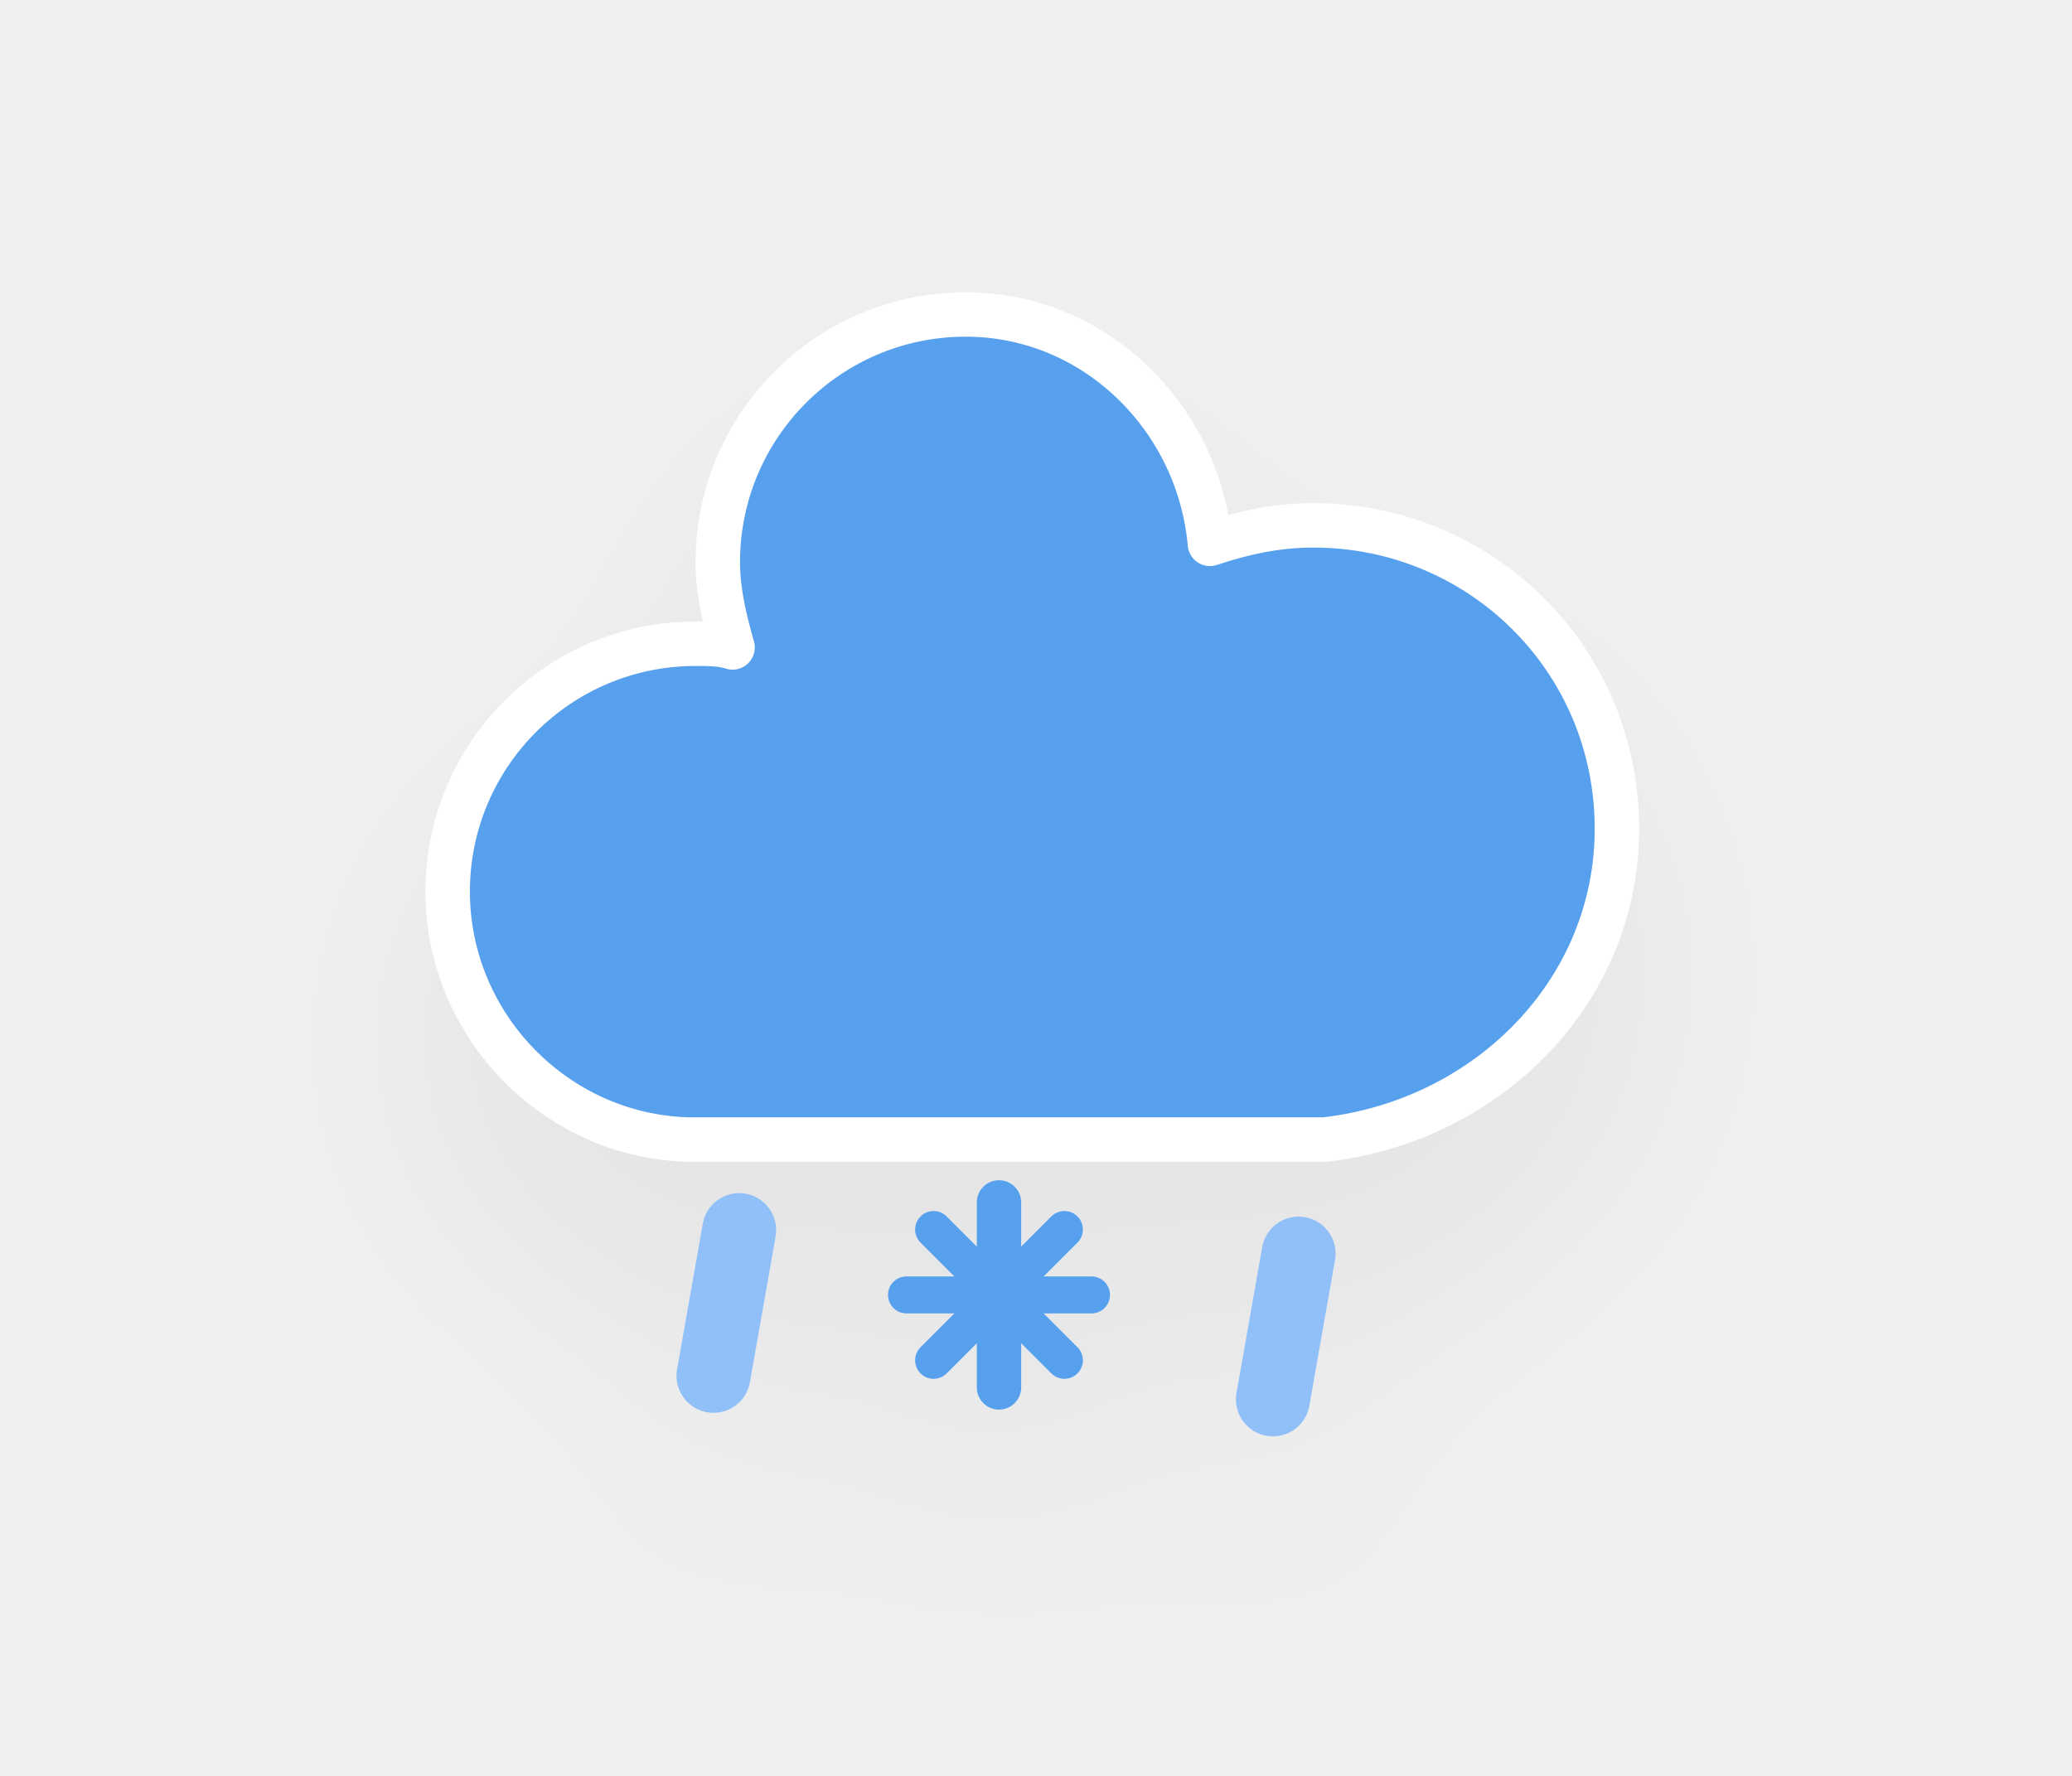
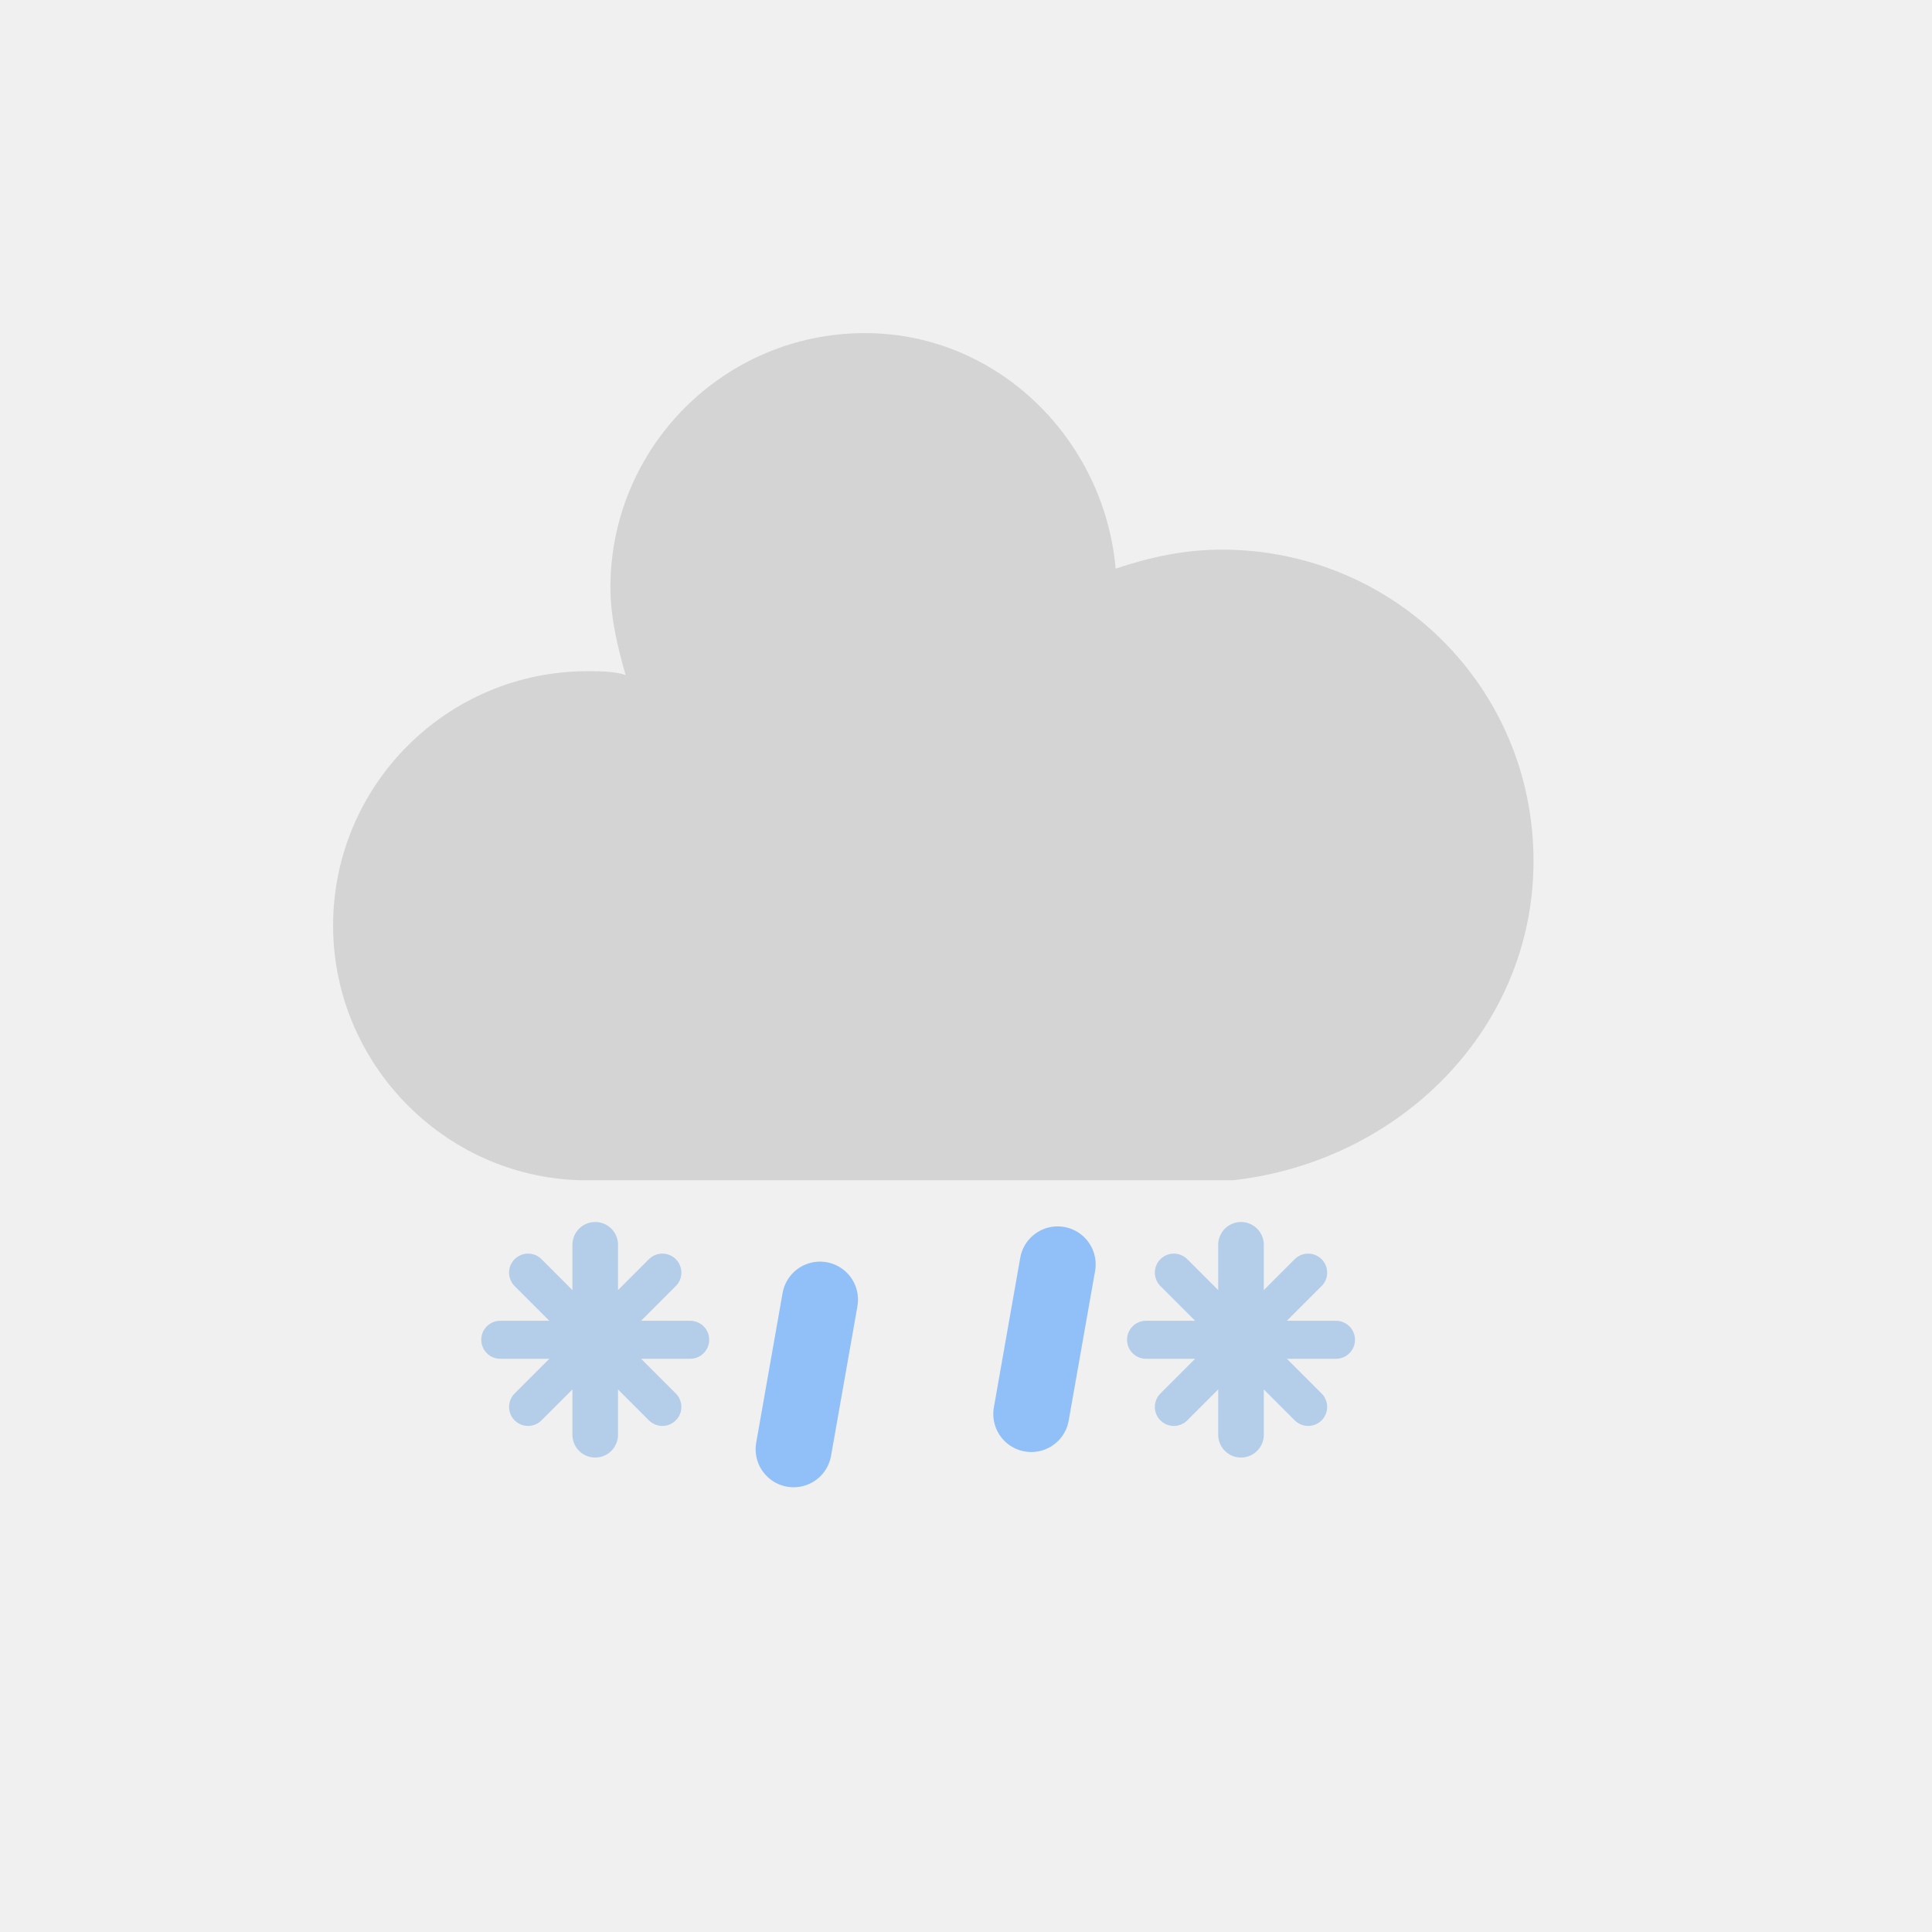
- <svg xmlns="http://www.w3.org/2000/svg" width="56" height="48" version="1.1">
-   <defs>
-     <filter id="blur" x="-.247" y="-.234" width="1.494" height="1.571">
-       <feGaussianBlur in="SourceAlpha" stdDeviation="3" />
-       <feOffset dx="0" dy="4" result="offsetblur" />
-       <feComponentTransfer>
-         <feFuncA slope="0.05" type="linear" />
+ <svg xmlns="http://www.w3.org/2000/svg" version="1.1" width="63.8" height="63.8" viewbox="0 0 17 17" id="svg54">
+   <defs id="defs15">
+     <filter id="blur" width="2" height="2">
+       <feComponentTransfer id="feComponentTransfer4">
+         <feFuncA type="linear" slope="0.05" id="feFuncA2" />
      </feComponentTransfer>
-       <feMerge>
-         <feMergeNode />
-         <feMergeNode in="SourceGraphic" />
+       <feMerge id="feMerge10">
+         <feMergeNode id="feMergeNode6" />
+         <feMergeNode in="SourceGraphic" id="feMergeNode8" />
      </feMerge>
    </filter>
+     <style type="text/css" id="style13">
+ /* RAIN */
+ @keyframes am-weather-rain {
+ 	0% {
+ 		stroke-dashoffset: 0;
+ 	}
+ 	100% {
+ 		stroke-dashoffset: -100;
+ 	}
+ }
+ .am-weather-rain-1 {
+ 	-webkit-animation-name: am-weather-rain;
+ 	-moz-animation-name: am-weather-rain;
+ 	-ms-animation-name: am-weather-rain;
+ 	animation-name: am-weather-rain;
+ 	-webkit-animation-duration: 8s;
+ 	-moz-animation-duration: 8s;
+ 	-ms-animation-duration: 8s;
+ 	animation-duration: 8s;
+ 	-webkit-animation-timing-function: linear;
+ 	-moz-animation-timing-function: linear;
+ 	-ms-animation-timing-function: linear;
+ 	animation-timing-function: linear;
+ 	-webkit-animation-iteration-count: infinite;
+ 	-moz-animation-iteration-count: infinite;
+ 	-ms-animation-iteration-count: infinite;
+ 	animation-iteration-count: infinite;
+ }
+ .am-weather-rain-2 {
+ 	-webkit-animation-name: am-weather-rain;
+ 	-moz-animation-name: am-weather-rain;
+ 	-ms-animation-name: am-weather-rain;
+ 	animation-name: am-weather-rain;
+ 	-webkit-animation-delay: 0.25s;
+ 	-moz-animation-delay: 0.25s;
+ 	-ms-animation-delay: 0.25s;
+ 	animation-delay: 0.25s;
+ 	-webkit-animation-duration: 8s;
+ 	-moz-animation-duration: 8s;
+ 	-ms-animation-duration: 8s;
+ 	animation-duration: 8s;
+ 	-webkit-animation-timing-function: linear;
+ 	-moz-animation-timing-function: linear;
+ 	-ms-animation-timing-function: linear;
+ 	animation-timing-function: linear;
+ 	-webkit-animation-iteration-count: infinite;
+ 	-moz-animation-iteration-count: infinite;
+ 	-ms-animation-iteration-count: infinite;
+ 	animation-iteration-count: infinite;
+ }
+ /* CLOUDS */
+ @keyframes am-weather-cloud-2 {
+ 	0% {
+ 		-webkit-transform: translate(-2px,0px);
+ 		-moz-transform: translate(-2px,0px);
+ 		-ms-transform: translate(-2px,0px);
+ 		transform: translate(-2px,0px);
+ 	}
+ 	50% {
+ 		-webkit-transform: translate(1px,0px);
+ 		-moz-transform: translate(1px,0px);
+ 		-ms-transform: translate(1px,0px);
+ 		transform: translate(1px,0px);
+ 	}
+ 	100% {
+ 		-webkit-transform: translate(-2px,0px);
+ 		-moz-transform: translate(-2px,0px);
+ 		-ms-transform: translate(-2px,0px);
+ 		transform: translate(-2px,0px);
+ 	}
+ 
+ }
+ .am-weather-cloud-2 {
+ 	-webkit-animation-name: am-weather-cloud-2;
+ 	-moz-animation-name: am-weather-cloud-2;
+ 	animation-name: am-weather-cloud-2;
+ 	-webkit-animation-duration: 8s;
+ 	-moz-animation-duration: 8s;
+ 	animation-duration: 8s;
+ 	-webkit-animation-timing-function: linear;
+ 	-moz-animation-timing-function: linear;
+ 	animation-timing-function: linear;
+ 	-webkit-animation-iteration-count: infinite;
+ 	-moz-animation-iteration-count: infinite;
+ 	animation-iteration-count: infinite;
+ }
+ /* EASING */
+ .am-weather-easing-ease-in-out {
+ 	-webkit-animation-timing-function: ease-in-out;
+ 	-moz-animation-timing-function: ease-in-out;
+ 	-ms-animation-timing-function: ease-in-out;
+ 	animation-timing-function: ease-in-out;
+ }
+ 
+ /* SNOW */
+ @keyframes am-weather-snow {
+ 	0% {
+ 		-webkit-transform: translateX(0) translateY(0);
+ 		-moz-transform: translateX(0) translateY(0);
+ 		-ms-transform: translateX(0) translateY(0);
+ 		transform: translateX(0) translateY(0);
+ 	}
+ 	33.33% {
+ 		-webkit-transform: translateX(-1.2px) translateY(2px);
+ 		-moz-transform: translateX(-1.2px) translateY(2px);
+ 		-ms-transform: translateX(-1.2px) translateY(2px);
+ 		transform: translateX(-1.2px) translateY(2px);
+ 	}
+ 	66.66% {
+ 		-webkit-transform: translateX(1.4px) translateY(4px);
+ 		-moz-transform: translateX(1.4px) translateY(4px);
+ 		-ms-transform: translateX(1.4px) translateY(4px);
+ 		transform: translateX(1.4px) translateY(4px);
+ 		opacity: 1;
+ 	}
+ 	100% {
+ 		-webkit-transform: translateX(-1.6px) translateY(6px);
+ 		-moz-transform: translateX(-1.6px) translateY(6px);
+ 		-ms-transform: translateX(-1.6px) translateY(6px);
+ 		transform: translateX(-1.6px) translateY(6px);
+ 		opacity: 0;
+ 	}
+ }
+ @keyframes am-weather-snow-reverse {
+ 	0% {
+ 		-webkit-transform: translateX(0) translateY(0);
+ 		-moz-transform: translateX(0) translateY(0);
+ 		-ms-transform: translateX(0) translateY(0);
+ 		transform: translateX(0) translateY(0);
+ 	}
+ 	33.33% {
+ 		-webkit-transform: translateX(1.2px) translateY(2px);
+ 		-moz-transform: translateX(1.2px) translateY(2px);
+ 		-ms-transform: translateX(1.2px) translateY(2px);
+ 		transform: translateX(1.2px) translateY(2px);
+ 	}
+ 	66.66% {
+ 		-webkit-transform: translateX(-1.4px) translateY(4px);
+ 		-moz-transform: translateX(-1.4px) translateY(4px);
+ 		-ms-transform: translateX(-1.4px) translateY(4px);
+ 		transform: translateX(-1.4px) translateY(4px);
+ 		opacity: 1;
+ 	}
+ 	100% {
+ 		-webkit-transform: translateX(1.6px) translateY(6px);
+ 		-moz-transform: translateX(1.6px) translateY(6px);
+ 		-ms-transform: translateX(1.6px) translateY(6px);
+ 		transform: translateX(1.6px) translateY(6px);
+ 		opacity: 0;
+ 	}
+ }
+ .am-weather-snow-1 {
+ 	-webkit-animation-name: am-weather-snow;
+ 	-moz-animation-name: am-weather-snow;
+ 	-ms-animation-name: am-weather-snow;
+ 	animation-name: am-weather-snow;
+ 	-webkit-animation-duration: 2s;
+ 	-moz-animation-duration: 2s;
+ 	-ms-animation-duration: 2s;
+ 	animation-duration: 2s;
+ 	-webkit-animation-timing-function: linear;
+ 	-moz-animation-timing-function: linear;
+ 	-ms-animation-timing-function: linear;
+ 	animation-timing-function: linear;
+ 	-webkit-animation-iteration-count: infinite;
+ 	-moz-animation-iteration-count: infinite;
+ 	-ms-animation-iteration-count: infinite;
+ 	animation-iteration-count: infinite;
+ }
+ .am-weather-snow-2 {
+ 	-webkit-animation-name: am-weather-snow;
+ 	-moz-animation-name: am-weather-snow;
+ 	-ms-animation-name: am-weather-snow;
+ 	animation-name: am-weather-snow;
+ 	-webkit-animation-delay: 1.2s;
+ 	-moz-animation-delay: 1.2s;
+ 	-ms-animation-delay: 1.2s;
+ 	animation-delay: 1.2s;
+ 	-webkit-animation-duration: 2s;
+ 	-moz-animation-duration: 2s;
+ 	-ms-animation-duration: 2s;
+ 	animation-duration: 2s;
+ 	-webkit-animation-timing-function: linear;
+ 	-moz-animation-timing-function: linear;
+ 	-ms-animation-timing-function: linear;
+ 	animation-timing-function: linear;
+ 	-webkit-animation-iteration-count: infinite;
+ 	-moz-animation-iteration-count: infinite;
+ 	-ms-animation-iteration-count: infinite;
+ 	animation-iteration-count: infinite;
+ }
+ .am-weather-snow-3 {
+ 	-webkit-animation-name: am-weather-snow-reverse;
+ 	-moz-animation-name: am-weather-snow-reverse;
+ 	-ms-animation-name: am-weather-snow-reverse;
+ 	animation-name: am-weather-snow-reverse;
+ 	-webkit-animation-duration: 2s;
+ 	-moz-animation-duration: 2s;
+ 	-ms-animation-duration: 2s;
+ 	animation-duration: 2s;
+ 	-webkit-animation-timing-function: linear;
+ 	-moz-animation-timing-function: linear;
+ 	-ms-animation-timing-function: linear;
+ 	animation-timing-function: linear;
+ 	-webkit-animation-iteration-count: infinite;
+ 	-moz-animation-iteration-count: infinite;
+ 	-ms-animation-iteration-count: infinite;
+ 	animation-iteration-count: infinite;
+ }</style>
  </defs>
-   <g transform="translate(16,-2)" filter="url(#blur)">
-     <g class="am-weather-cloud-3">
-       <path transform="translate(-20,-11)" d="m47.7 35.4c0-4.6-3.7-8.2-8.2-8.2-1 0-1.9 0.2-2.8 0.5-0.3-3.4-3.1-6.2-6.6-6.2-3.7 0-6.7 3-6.7 6.7 0 0.8 0.2 1.6 0.4 2.3-0.3-0.1-0.7-0.1-1-0.1-3.7 0-6.7 3-6.7 6.7 0 3.6 2.9 6.6 6.5 6.7h17.2c4.4-0.5 7.9-4 7.9-8.4z" fill="#57a0ee" stroke="#fff" stroke-linejoin="round" stroke-width="1.2" />
+   <g filter="url(#blur)" id="snowy-6">
+     <g transform="matrix(1.235392,0.2178329,-0.2178329,1.235392,34.7091,42.98847)" id="g21">
+       <line class="am-weather-rain-1" fill="none" stroke="#91c0f8" stroke-dasharray="4, 7" stroke-linecap="round" stroke-width="2" transform="translate(-6,1)" x1="0" x2="0" y1="0" y2="8" id="line17" />
+       <line class="am-weather-rain-2" fill="none" stroke="#91c0f8" stroke-dasharray="4, 7" stroke-linecap="round" stroke-width="2" transform="translate(0,-1)" x1="0" x2="0" y1="0" y2="8" id="line19" />
    </g>
-     <g class="am-weather-snow-1" transform="translate(11,28)" fill="none" stroke="#57a0ee" stroke-linecap="round">
-       <line transform="translate(0,9)" y1="-2.5" y2="2.5" stroke-width="1.2" />
-       <line transform="rotate(45,-10.864,4.5)" y1="-2.5" y2="2.5" />
-       <line transform="rotate(90,-4.5,4.5)" y1="-2.5" y2="2.5" />
-       <line transform="rotate(135,-1.864,4.5)" y1="-2.5" y2="2.5" />
-     </g>
-     <g class="am-weather-rain-2" transform="rotate(10,-198.74,98.01)" fill="none" stroke="#91c0f8" stroke-dasharray="4, 7" stroke-linecap="round" stroke-width="2">
-       <line class="am-weather-rain-1" transform="translate(-10,1)" y2="8" />
-       <line class="am-weather-rain-2" transform="translate(5,-1)" y2="8" />
+     <g transform="matrix(1.25445,0,0,1.25445,15.89235,-2.171723)" id="g51">
+       <g class="am-weather-cloud-2 am-weather-easing-ease-in-out" id="g25">
+         <path d="m 47.7,35.4 c 0,-4.6 -3.7,-8.2 -8.2,-8.2 -1,0 -1.9,0.2 -2.8,0.5 -0.3,-3.4 -3.1,-6.2 -6.6,-6.2 -3.7,0 -6.7,3 -6.7,6.7 0,0.8 0.2,1.6 0.4,2.3 -0.3,-0.1 -0.7,-0.1 -1,-0.1 -3.7,0 -6.7,3 -6.7,6.7 0,3.6 2.9,6.6 6.5,6.7 h 17.2 c 4.4,-0.5 7.9,-4 7.9,-8.4 z" fill="#d4d4d4" transform="translate(-20,-11)" id="path23" />
+       </g>
+       <g class="am-weather-snow-1" id="g37">
+         <g transform="translate(3,28)" id="g35">
+           <line fill="none" stroke="#b4cde8" stroke-linecap="round" stroke-width="1.2" transform="translate(0,9)" x1="0" x2="0" y1="-2.5" y2="2.5" id="line27" />
+           <line fill="none" stroke="#b4cde8" stroke-linecap="round" stroke-width="1" transform="rotate(45,-10.86396,4.5)" x1="0" x2="0" y1="-2.5" y2="2.5" id="line29" />
+           <line fill="none" stroke="#b4cde8" stroke-linecap="round" stroke-width="1" transform="rotate(90,-4.5,4.5)" x1="0" x2="0" y1="-2.5" y2="2.5" id="line31" />
+           <line fill="none" stroke="#b4cde8" stroke-linecap="round" stroke-width="1" transform="rotate(135,-1.863961,4.5)" x1="0" x2="0" y1="-2.5" y2="2.5" id="line33" />
+         </g>
+       </g>
+ 
+ 
+ s
+ 			<g class="am-weather-snow-3" id="g49">
+         <g transform="translate(20,28)" id="g47">
+           <line fill="none" stroke="#b4cde8" stroke-linecap="round" stroke-width="1.2" transform="translate(0,9)" x1="0" x2="0" y1="-2.5" y2="2.5" id="line39" />
+           <line fill="none" stroke="#b4cde8" stroke-linecap="round" stroke-width="1" transform="rotate(45,-10.86396,4.5)" x1="0" x2="0" y1="-2.5" y2="2.5" id="line41" />
+           <line fill="none" stroke="#b4cde8" stroke-linecap="round" stroke-width="1" transform="rotate(90,-4.5,4.5)" x1="0" x2="0" y1="-2.5" y2="2.5" id="line43" />
+           <line fill="none" stroke="#b4cde8" stroke-linecap="round" stroke-width="1" transform="rotate(135,-1.863961,4.5)" x1="0" x2="0" y1="-2.5" y2="2.5" id="line45" />
+         </g>
+       </g>
    </g>
  </g>
</svg>
